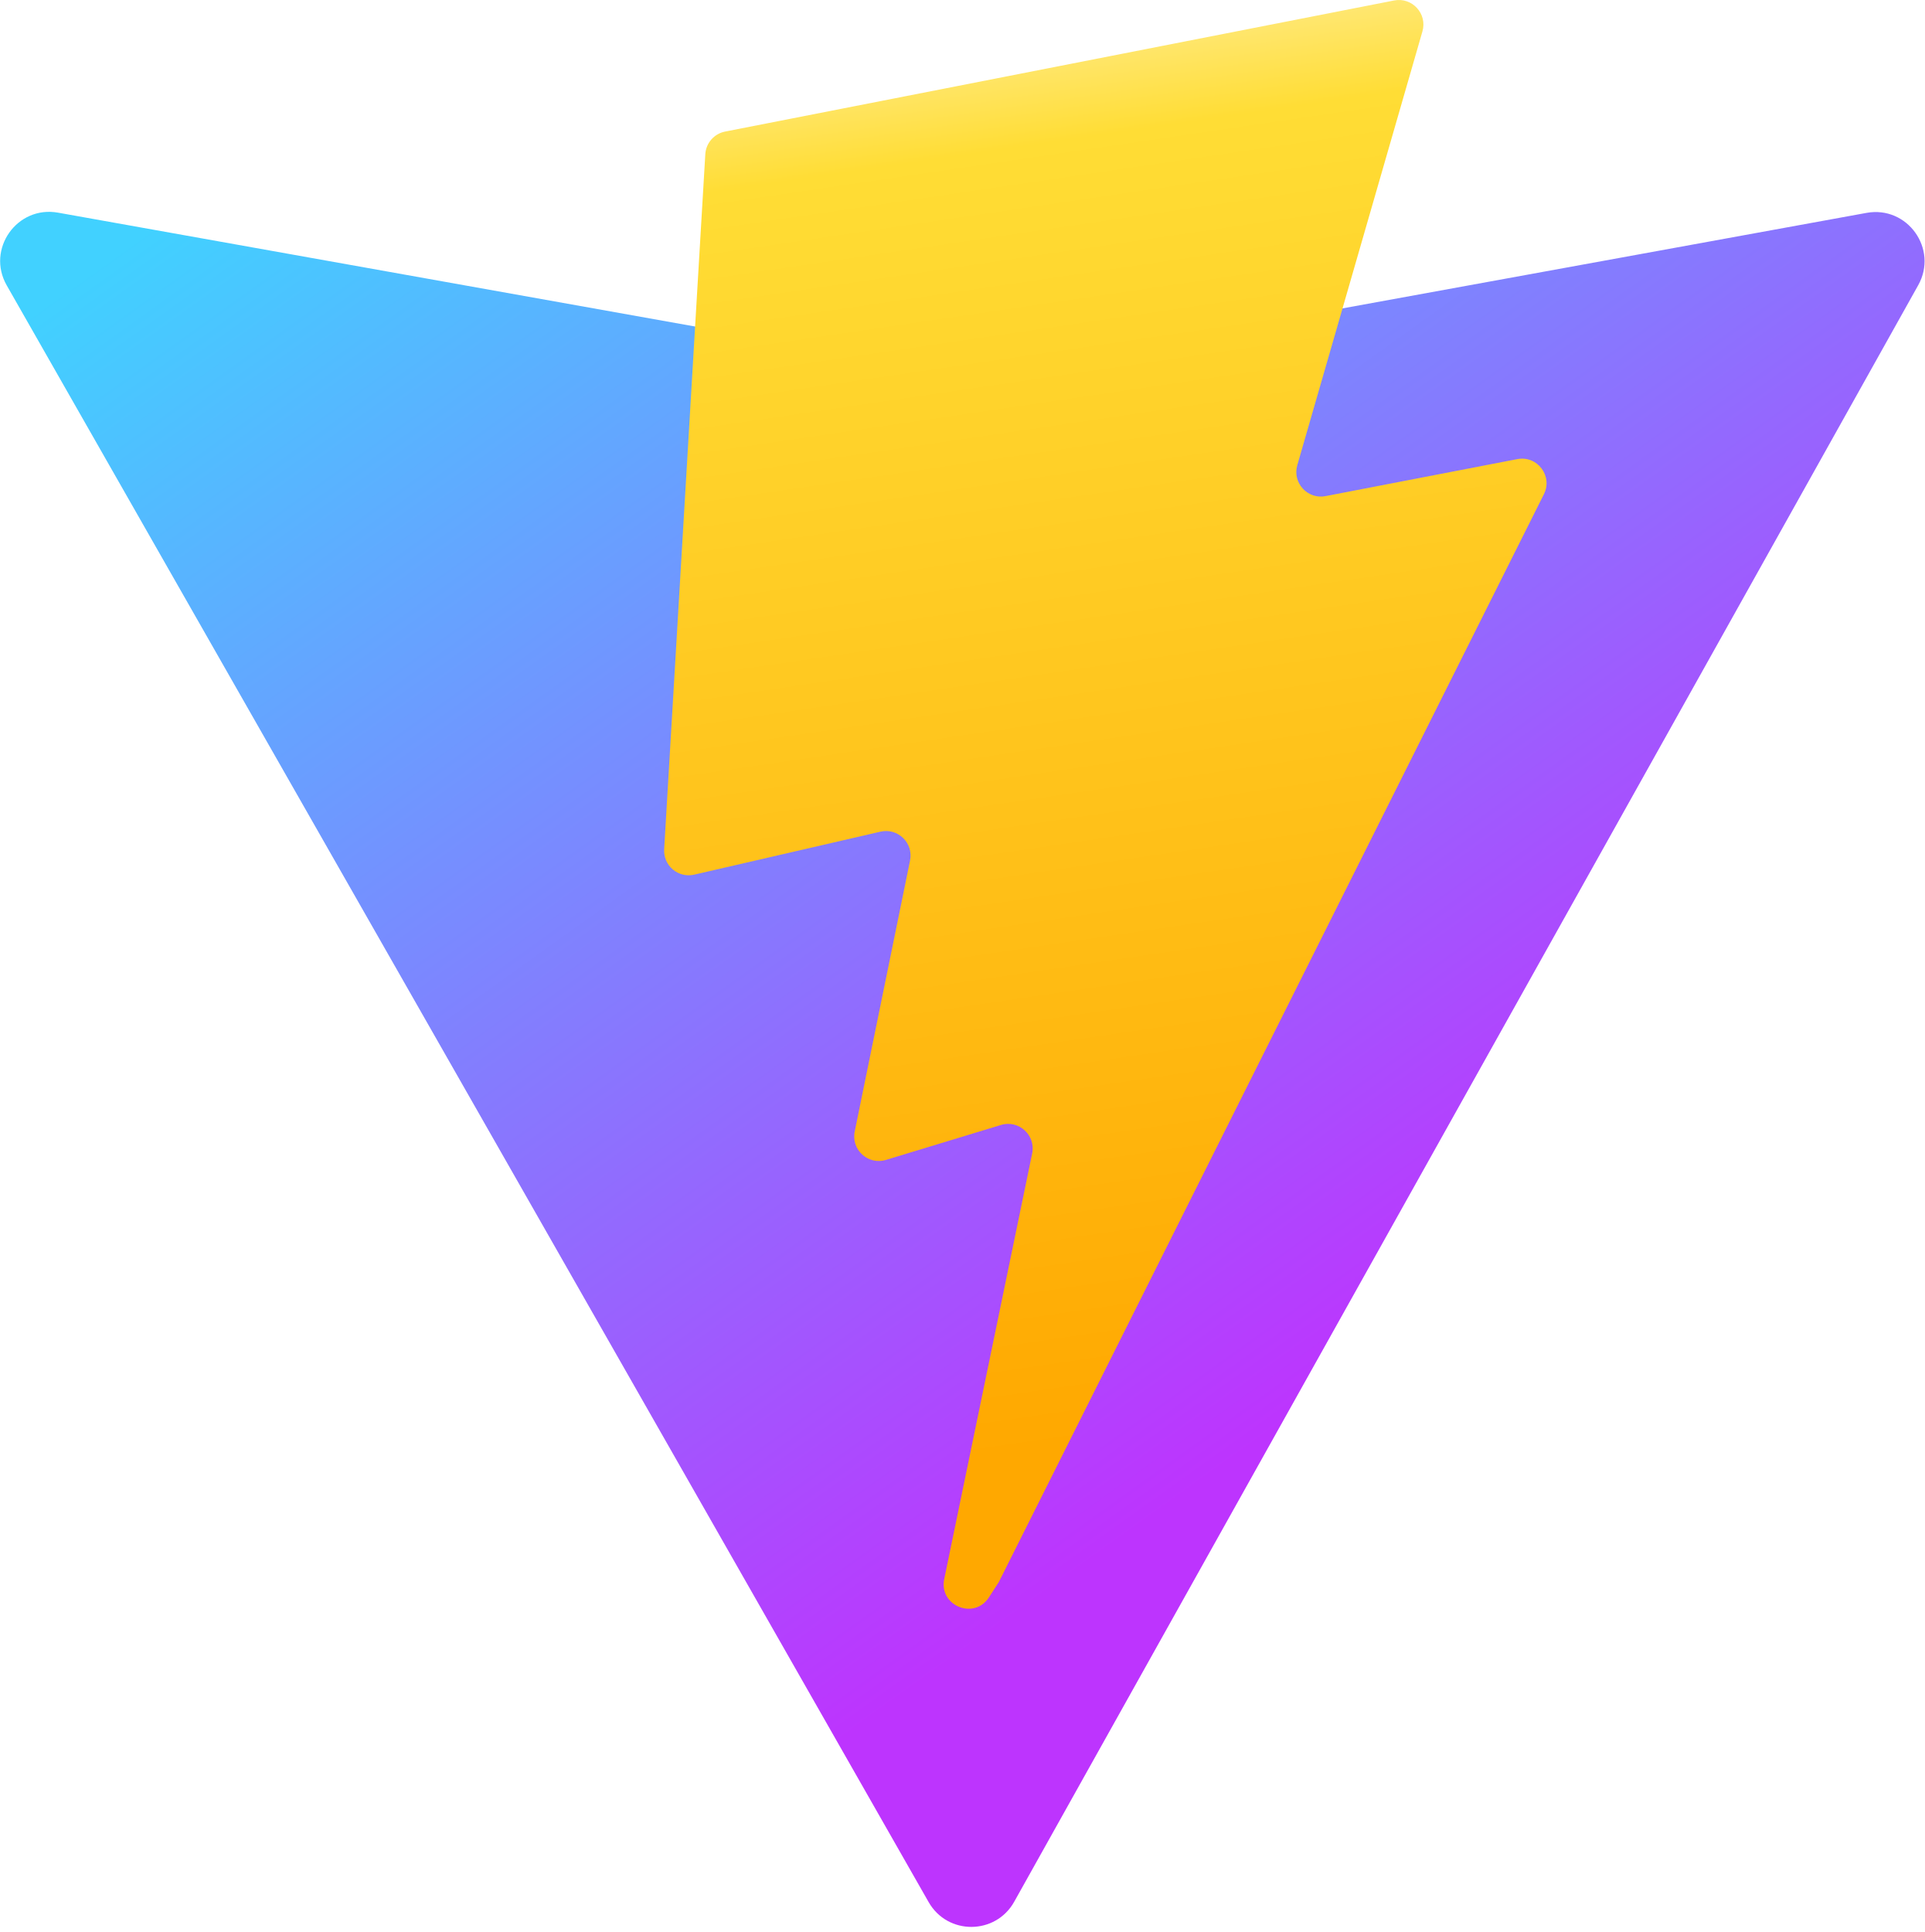
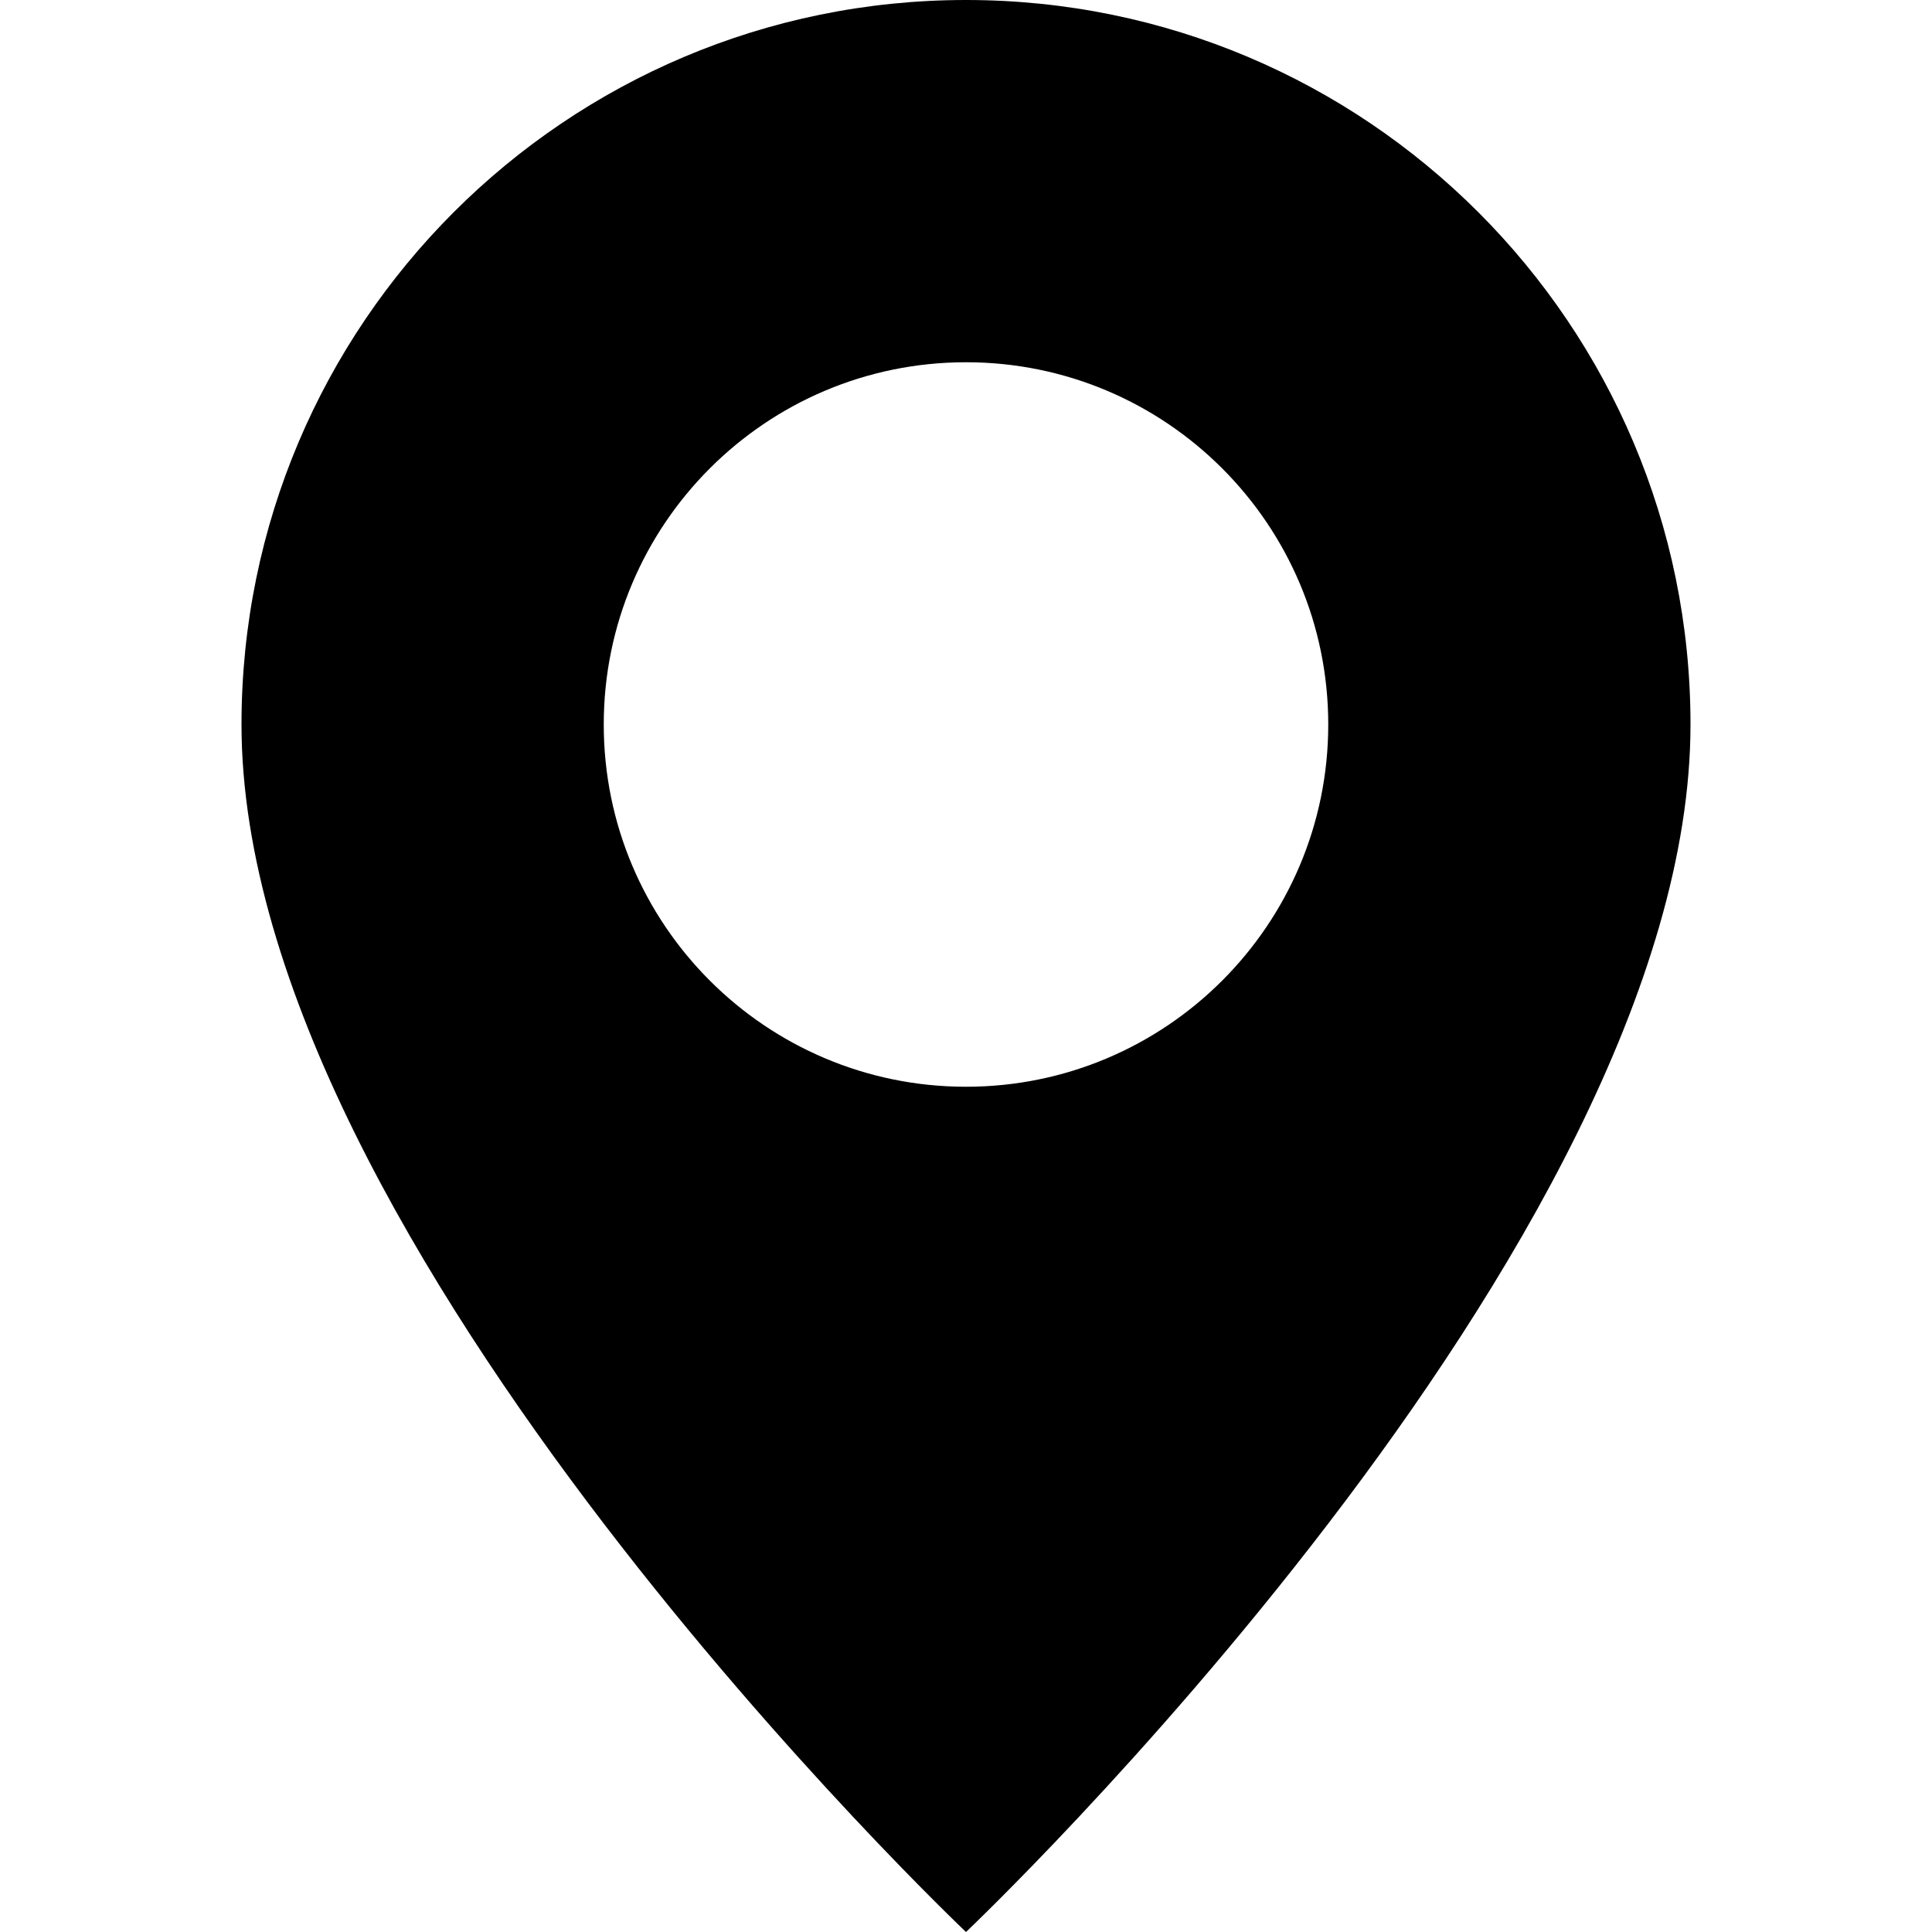
- <svg xmlns="http://www.w3.org/2000/svg" aria-hidden="true" role="img" class="iconify iconify--logos" width="31.88" height="32" preserveAspectRatio="xMidYMid meet" viewBox="0 0 256 257">
-   <defs>
-     <linearGradient id="IconifyId1813088fe1fbc01fb466" x1="-.828%" x2="57.636%" y1="7.652%" y2="78.411%">
-       <stop offset="0%" stop-color="#41D1FF" />
-       <stop offset="100%" stop-color="#BD34FE" />
-     </linearGradient>
-     <linearGradient id="IconifyId1813088fe1fbc01fb467" x1="43.376%" x2="50.316%" y1="2.242%" y2="89.03%">
-       <stop offset="0%" stop-color="#FFEA83" />
-       <stop offset="8.333%" stop-color="#FFDD35" />
-       <stop offset="100%" stop-color="#FFA800" />
-     </linearGradient>
-   </defs>
-   <path fill="url(#IconifyId1813088fe1fbc01fb466)" d="M255.153 37.938L134.897 252.976c-2.483 4.44-8.862 4.466-11.382.048L.875 37.958c-2.746-4.814 1.371-10.646 6.827-9.67l120.385 21.517a6.537 6.537 0 0 0 2.322-.004l117.867-21.483c5.438-.991 9.574 4.796 6.877 9.62Z" />
-   <path fill="url(#IconifyId1813088fe1fbc01fb467)" d="M185.432.063L96.44 17.501a3.268 3.268 0 0 0-2.634 3.014l-5.474 92.456a3.268 3.268 0 0 0 3.997 3.378l24.777-5.718c2.318-.535 4.413 1.507 3.936 3.838l-7.361 36.047c-.495 2.426 1.782 4.5 4.151 3.78l15.304-4.649c2.372-.72 4.652 1.36 4.15 3.788l-11.698 56.621c-.732 3.542 3.979 5.473 5.943 2.437l1.313-2.028l72.516-144.72c1.215-2.423-.88-5.186-3.54-4.672l-25.505 4.922c-2.396.462-4.435-1.77-3.759-4.114l16.646-57.705c.677-2.35-1.37-4.583-3.769-4.113Z" />
+ <svg xmlns="http://www.w3.org/2000/svg" width="16" height="16" fill="currentColor" class="bi bi-geo-alt-fill" viewBox="0 0 16 16">
+   <path d="M8 16s6-5.686 6-10A6 6 0 0 0 2 6c0 4.314 6 10 6 10zm0-7a3 3 0 1 1 0-6 3 3 0 0 1 0 6z" />
</svg>
